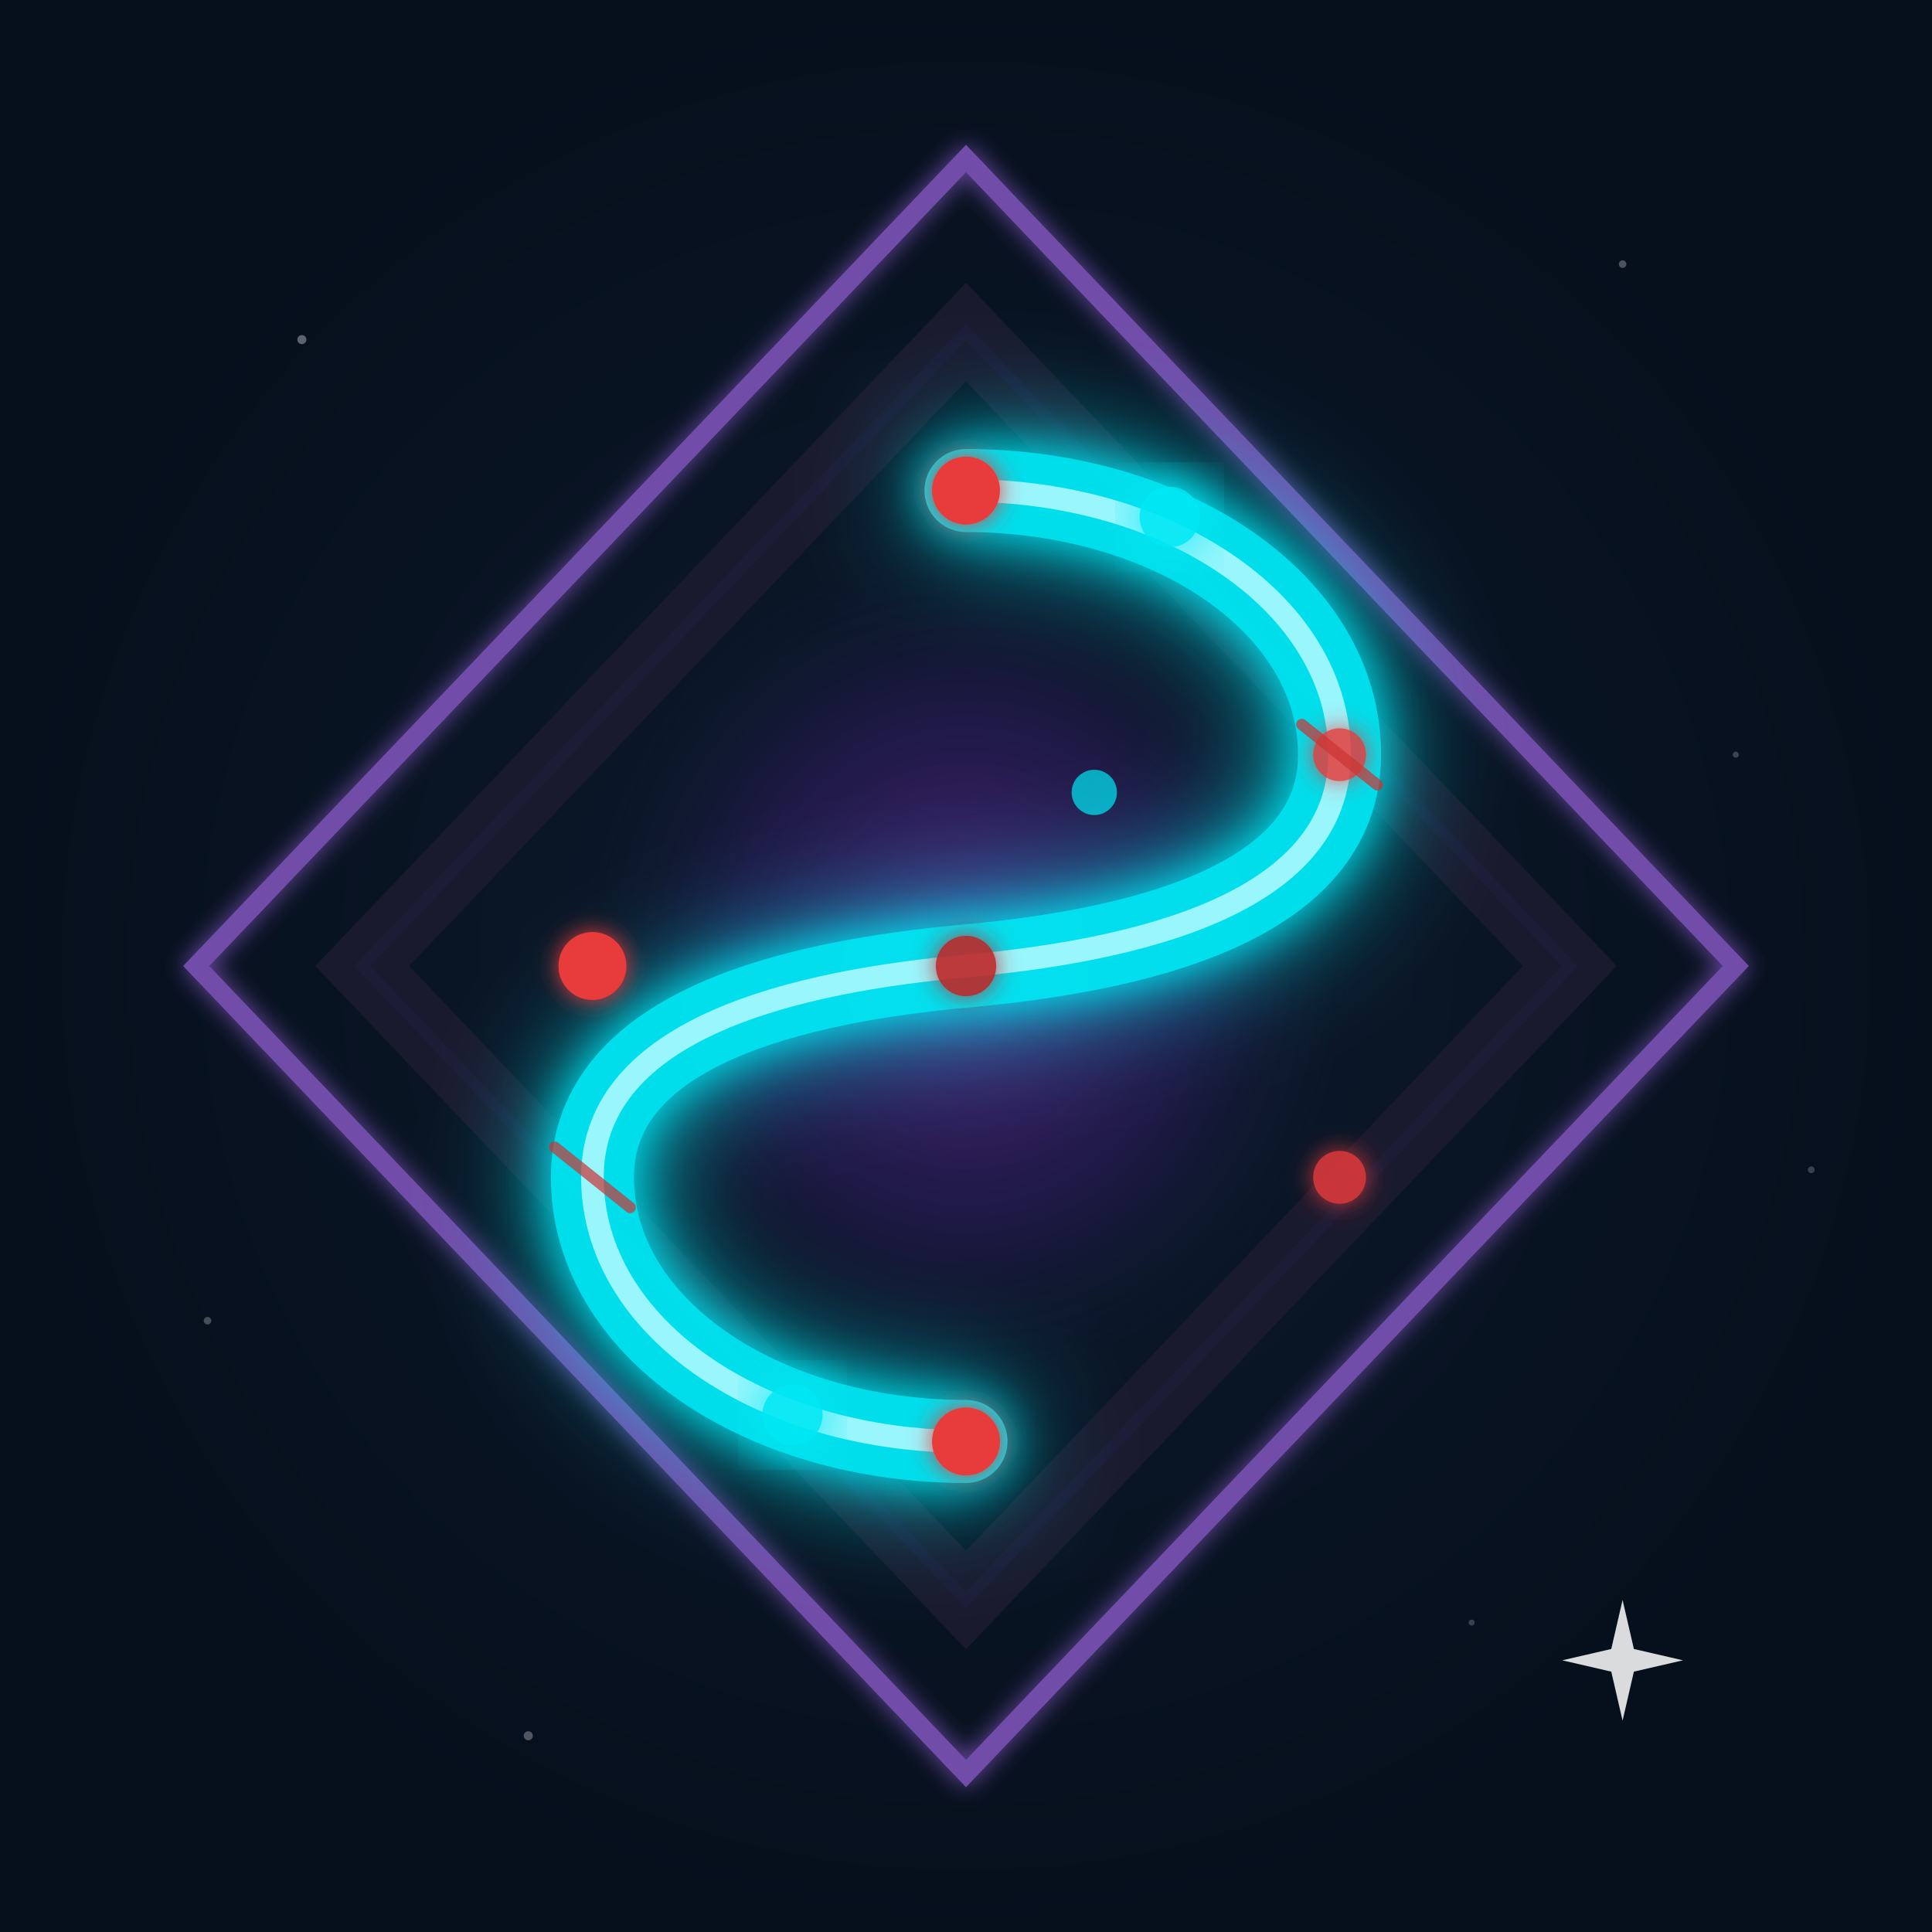
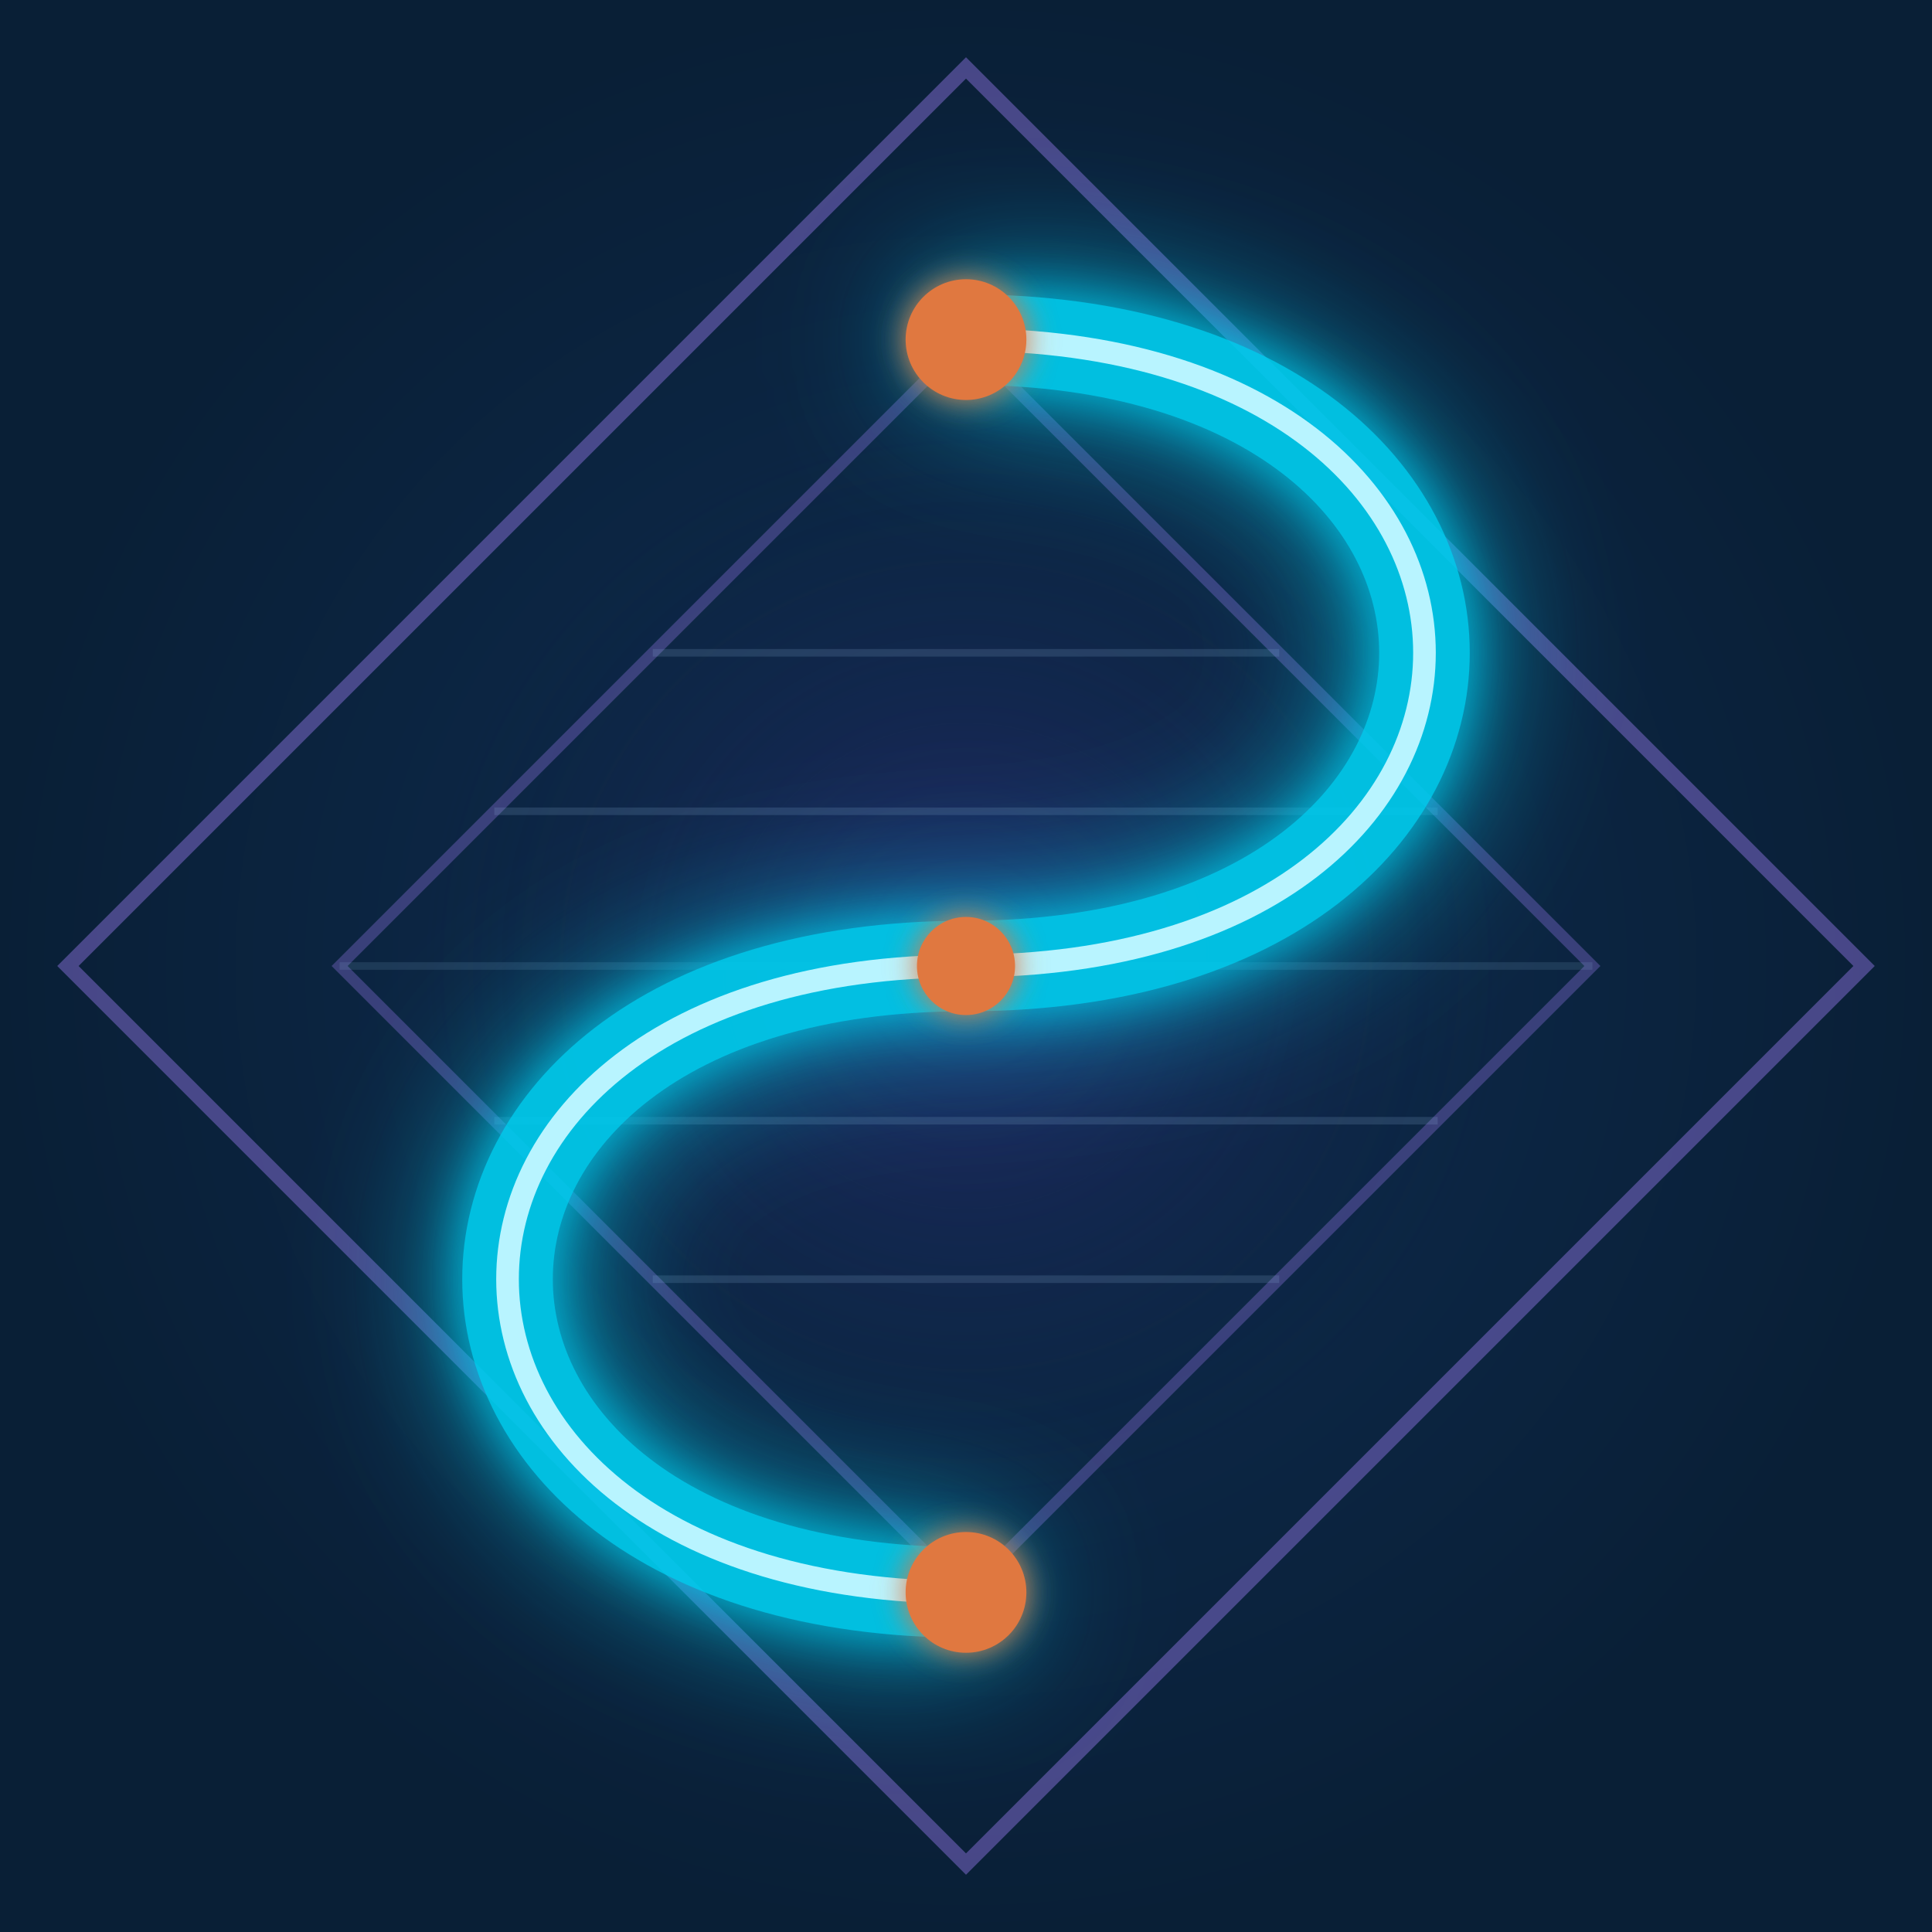
<svg xmlns="http://www.w3.org/2000/svg" viewBox="0 0 512 512" fill="none">
  <defs>
    <radialGradient id="bg" cx="50%" cy="50%" r="50%">
-       <stop offset="0%" stop-color="#0d1b2e" />
-       <stop offset="100%" stop-color="#060f1c" />
+       <stop offset="0%" stop-color="#0f2d52" />
+       <stop offset="100%" stop-color="#091f36" />
    </radialGradient>
-     <radialGradient id="purpleGlow" cx="50%" cy="50%" r="40%">
-       <stop offset="0%" stop-color="#5b2d8e" stop-opacity="0.85" />
-       <stop offset="60%" stop-color="#3a1a6e" stop-opacity="0.40" />
-       <stop offset="100%" stop-color="#0d1b2e" stop-opacity="0" />
+     <radialGradient id="purpleGlow" cx="50%" cy="50%" r="45%">
+       <stop offset="0%" stop-color="#3d2080" stop-opacity="0.45" />
+       <stop offset="100%" stop-color="#091f36" stop-opacity="0" />
    </radialGradient>
-     <filter id="neonGlow" x="-40%" y="-40%" width="180%" height="180%">
-       <feGaussianBlur stdDeviation="6" result="blur1" />
-       <feGaussianBlur stdDeviation="14" result="blur2" />
+     <filter id="sGlow" x="-40%" y="-40%" width="180%" height="180%">
+       <feGaussianBlur stdDeviation="7" result="b1" />
+       <feGaussianBlur stdDeviation="18" result="b2" />
      <feMerge>
-         <feMergeNode in="blur2" />
-         <feMergeNode in="blur1" />
+         <feMergeNode in="b2" />
+         <feMergeNode in="b1" />
        <feMergeNode in="SourceGraphic" />
      </feMerge>
    </filter>
-     <filter id="dimGlow" x="-20%" y="-20%" width="140%" height="140%">
-       <feGaussianBlur stdDeviation="3" result="blur" />
+     <filter id="dotGlow" x="-80%" y="-80%" width="260%" height="260%">
+       <feGaussianBlur stdDeviation="4" result="b" />
      <feMerge>
-         <feMergeNode in="blur" />
-         <feMergeNode in="SourceGraphic" />
-       </feMerge>
-     </filter>
-     <filter id="redGlow" x="-100%" y="-100%" width="300%" height="300%">
-       <feGaussianBlur stdDeviation="3" result="blur" />
-       <feMerge>
-         <feMergeNode in="blur" />
+         <feMergeNode in="b" />
        <feMergeNode in="SourceGraphic" />
      </feMerge>
    </filter>
  </defs>
  <rect width="512" height="512" fill="url(#bg)" />
-   <circle cx="80" cy="90" r="1.2" fill="white" opacity="0.35" />
-   <circle cx="430" cy="70" r="1.0" fill="white" opacity="0.28" />
-   <circle cx="460" cy="200" r="0.8" fill="white" opacity="0.22" />
-   <circle cx="55" cy="350" r="1.0" fill="white" opacity="0.25" />
-   <circle cx="390" cy="430" r="0.8" fill="white" opacity="0.20" />
-   <circle cx="140" cy="460" r="1.2" fill="white" opacity="0.30" />
-   <circle cx="480" cy="310" r="0.9" fill="white" opacity="0.20" />
-   <ellipse cx="256" cy="256" rx="130" ry="140" fill="url(#purpleGlow)" />
-   <polygon points="256,42 460,256 256,470 52,256" fill="none" stroke="#7b52b8" stroke-width="5" opacity="0.90" filter="url(#dimGlow)" />
-   <polygon points="256,88 416,256 256,424 96,256" fill="none" stroke="#1a1a2e" stroke-width="18" />
-   <polygon points="256,88 416,256 256,424 96,256" fill="none" stroke="#1e1e3e" stroke-width="3" opacity="0.60" />
-   <path d="M 256,130        C 310,130 355,160 355,200        C 355,240 300,252 256,256        C 212,260 157,272 157,312        C 157,352 202,382 256,382" stroke="#00e8f5" stroke-width="22" stroke-linecap="round" fill="none" filter="url(#neonGlow)" opacity="0.95" />
-   <path d="M 256,130        C 310,130 355,160 355,200        C 355,240 300,252 256,256        C 212,260 157,272 157,312        C 157,352 202,382 256,382" stroke="#aaf8ff" stroke-width="6" stroke-linecap="round" fill="none" opacity="0.90" />
-   <circle cx="256" cy="130" r="9" fill="#e83a3a" filter="url(#redGlow)" />
-   <circle cx="355" cy="200" r="7" fill="#e83a3a" filter="url(#redGlow)" opacity="0.85" />
-   <circle cx="157" cy="256" r="9" fill="#e83a3a" filter="url(#redGlow)" />
-   <circle cx="256" cy="256" r="8" fill="#c02828" filter="url(#redGlow)" opacity="0.90" />
-   <circle cx="355" cy="312" r="7" fill="#e83a3a" filter="url(#redGlow)" opacity="0.85" />
-   <circle cx="256" cy="382" r="9" fill="#e83a3a" filter="url(#redGlow)" />
-   <line x1="345" y1="192" x2="365" y2="208" stroke="#cc3333" stroke-width="3" stroke-linecap="round" opacity="0.70" />
-   <line x1="147" y1="304" x2="167" y2="320" stroke="#cc3333" stroke-width="3" stroke-linecap="round" opacity="0.70" />
-   <circle cx="310" cy="137" r="8" fill="#00e8f5" filter="url(#neonGlow)" opacity="0.90" />
-   <circle cx="210" cy="375" r="8" fill="#00e8f5" filter="url(#neonGlow)" opacity="0.90" />
-   <circle cx="290" cy="210" r="6" fill="#00e8f5" opacity="0.70" />
-   <g transform="translate(430, 440)">
-     <path d="M0,-16 L3,-3 L16,0 L3,3 L0,16 L-3,3 L-16,0 L-3,-3 Z" fill="white" opacity="0.85" />
-   </g>
+   <ellipse cx="256" cy="256" rx="160" ry="160" fill="url(#purpleGlow)" />
+   <polygon points="256,18 494,256 256,494 18,256" fill="none" stroke="#7B68C8" stroke-width="4" stroke-opacity="0.55" />
+   <polygon points="256,90 422,256 256,422 90,256" fill="none" stroke="#7B68C8" stroke-width="3" stroke-opacity="0.42" />
+   <line x1="173" y1="173" x2="339" y2="173" stroke="#8BB4D8" stroke-opacity="0.18" stroke-width="2" />
+   <line x1="131" y1="215" x2="381" y2="215" stroke="#8BB4D8" stroke-opacity="0.18" stroke-width="2" />
+   <line x1="90" y1="256" x2="422" y2="256" stroke="#8BB4D8" stroke-opacity="0.15" stroke-width="2" />
+   <line x1="131" y1="297" x2="381" y2="297" stroke="#8BB4D8" stroke-opacity="0.18" stroke-width="2" />
+   <line x1="173" y1="339" x2="339" y2="339" stroke="#8BB4D8" stroke-opacity="0.18" stroke-width="2" />
+   <path d="M 256,90 C 418,90 418,256 256,256 C 94,256 94,422 256,422" stroke="#00ccee" stroke-width="24" stroke-linecap="round" fill="none" filter="url(#sGlow)" opacity="0.92" />
+   <path d="M 256,90 C 418,90 418,256 256,256 C 94,256 94,422 256,422" stroke="#b8f4ff" stroke-width="6" stroke-linecap="round" fill="none" />
+   <circle cx="256" cy="90" r="16" fill="#E07840" filter="url(#dotGlow)" />
+   <circle cx="256" cy="256" r="13" fill="#E07840" filter="url(#dotGlow)" />
+   <circle cx="256" cy="422" r="16" fill="#E07840" filter="url(#dotGlow)" />
</svg>
